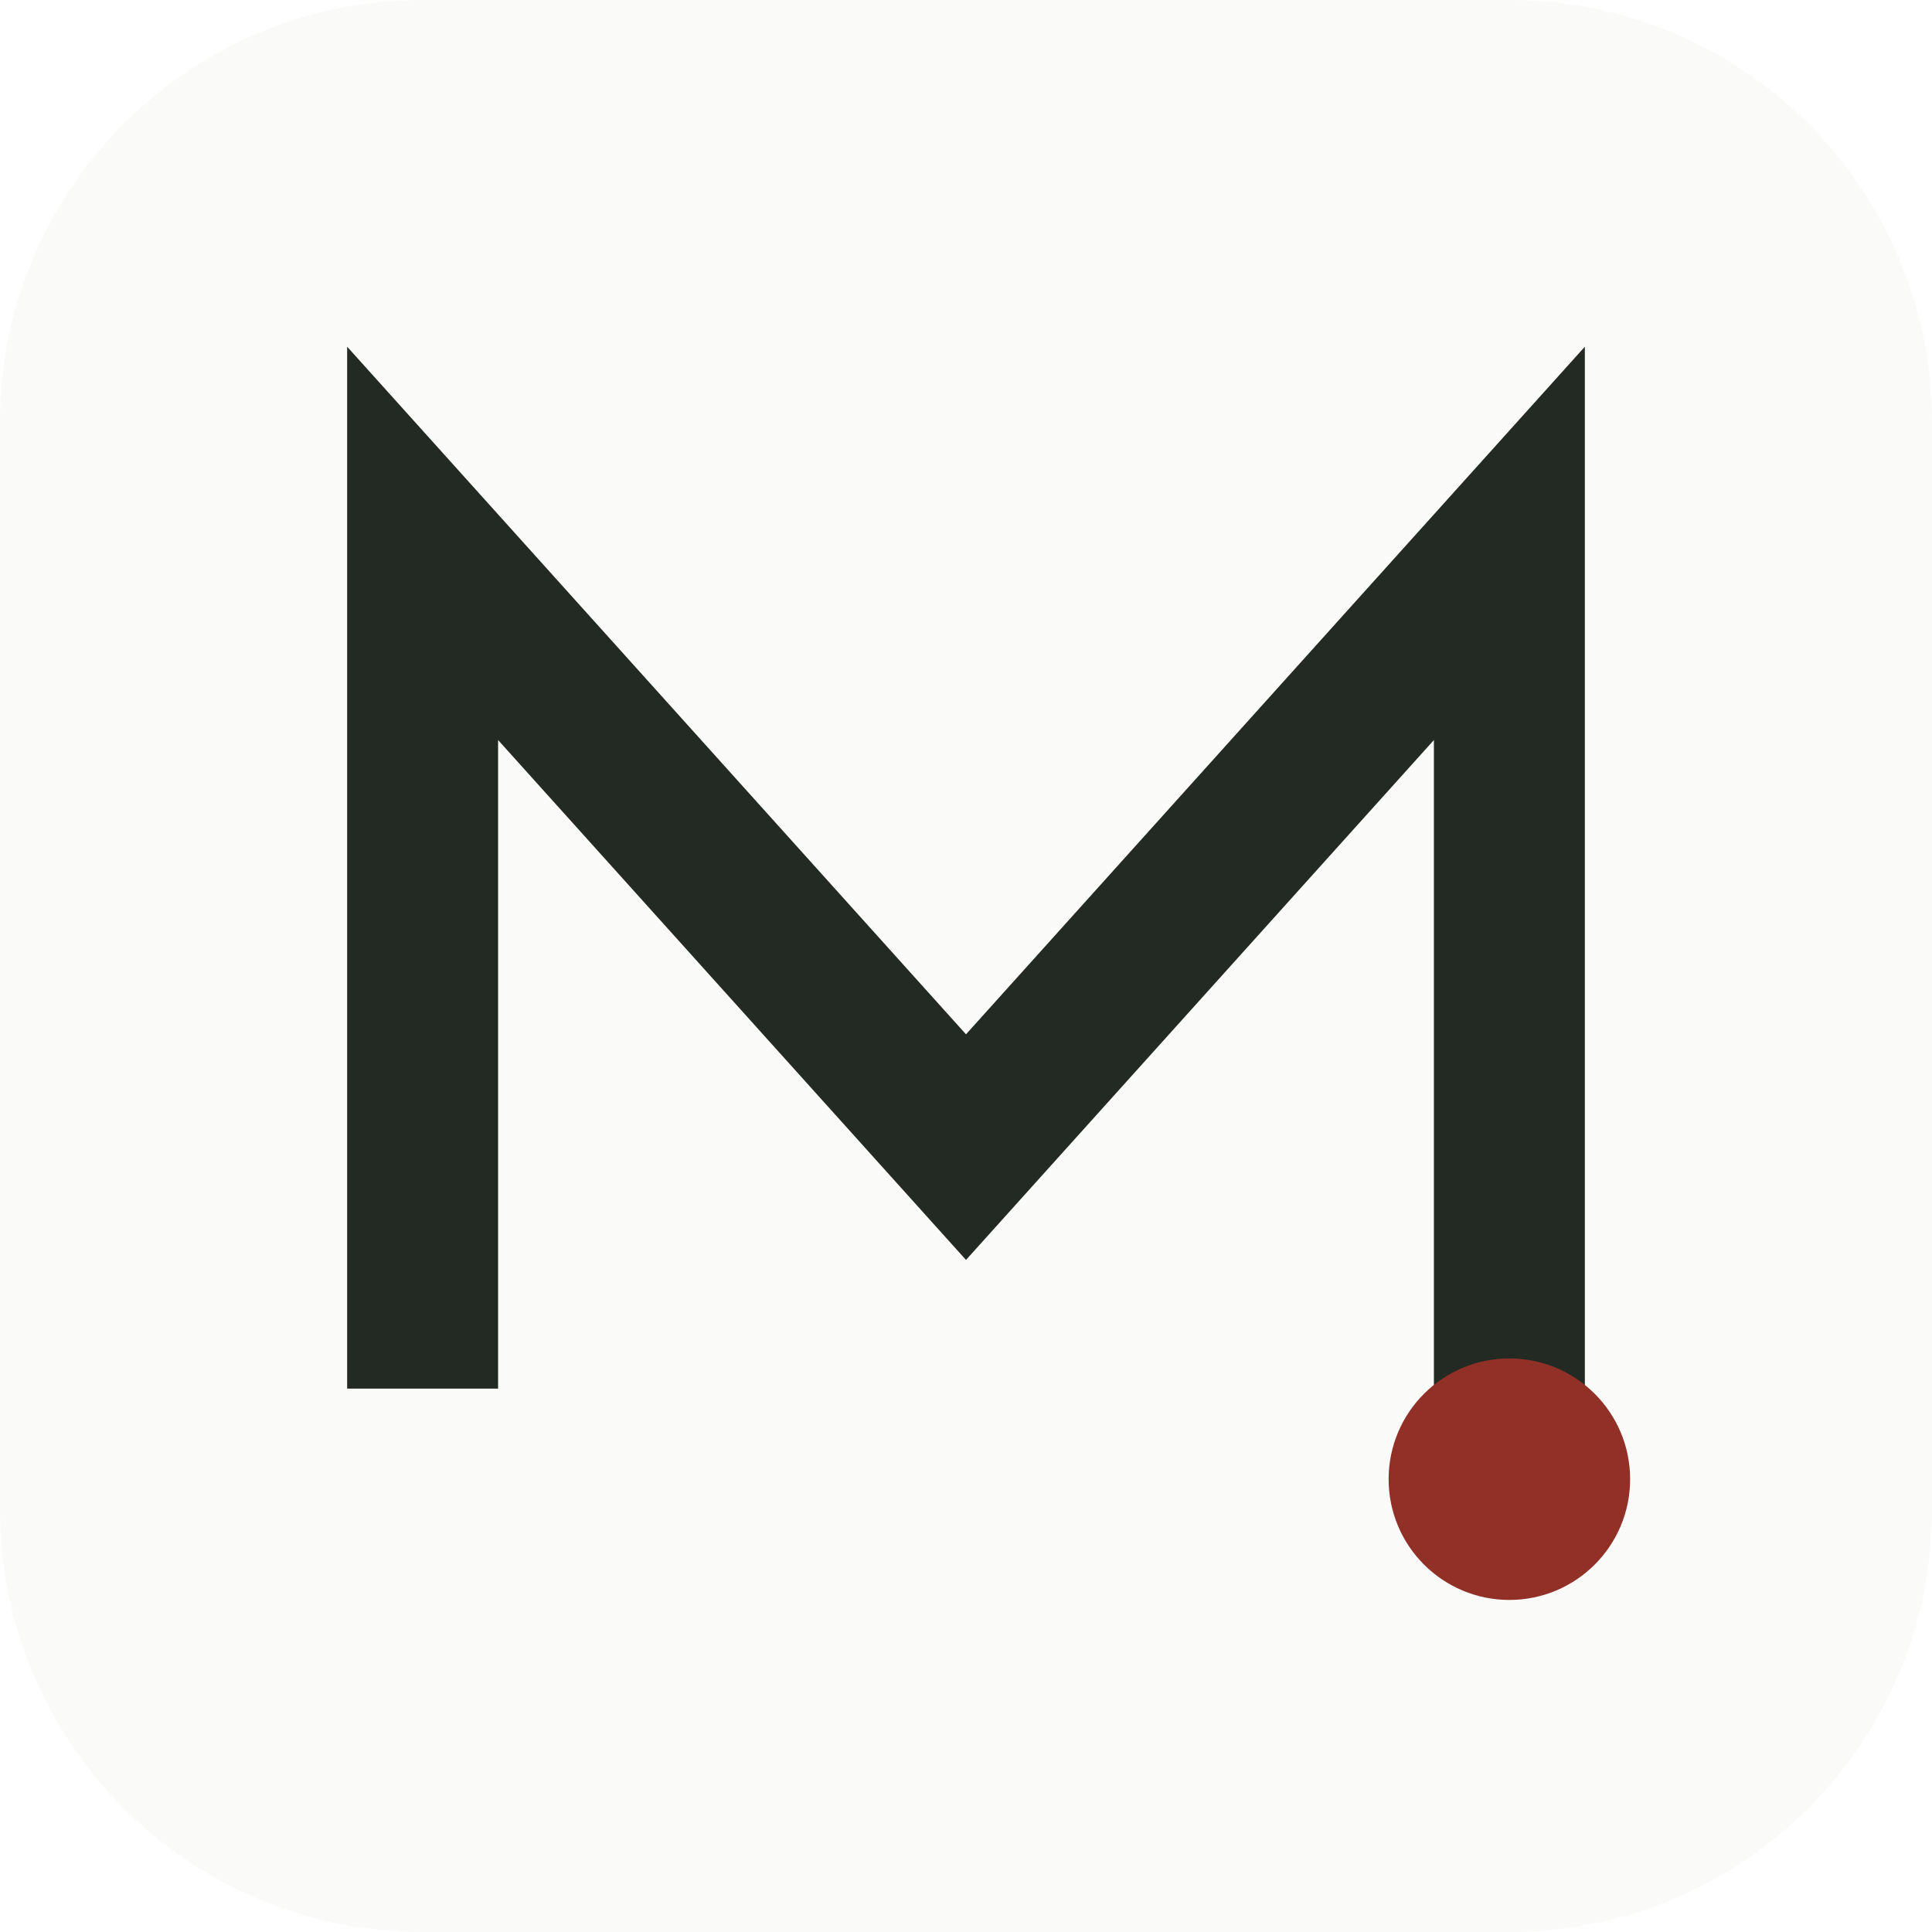
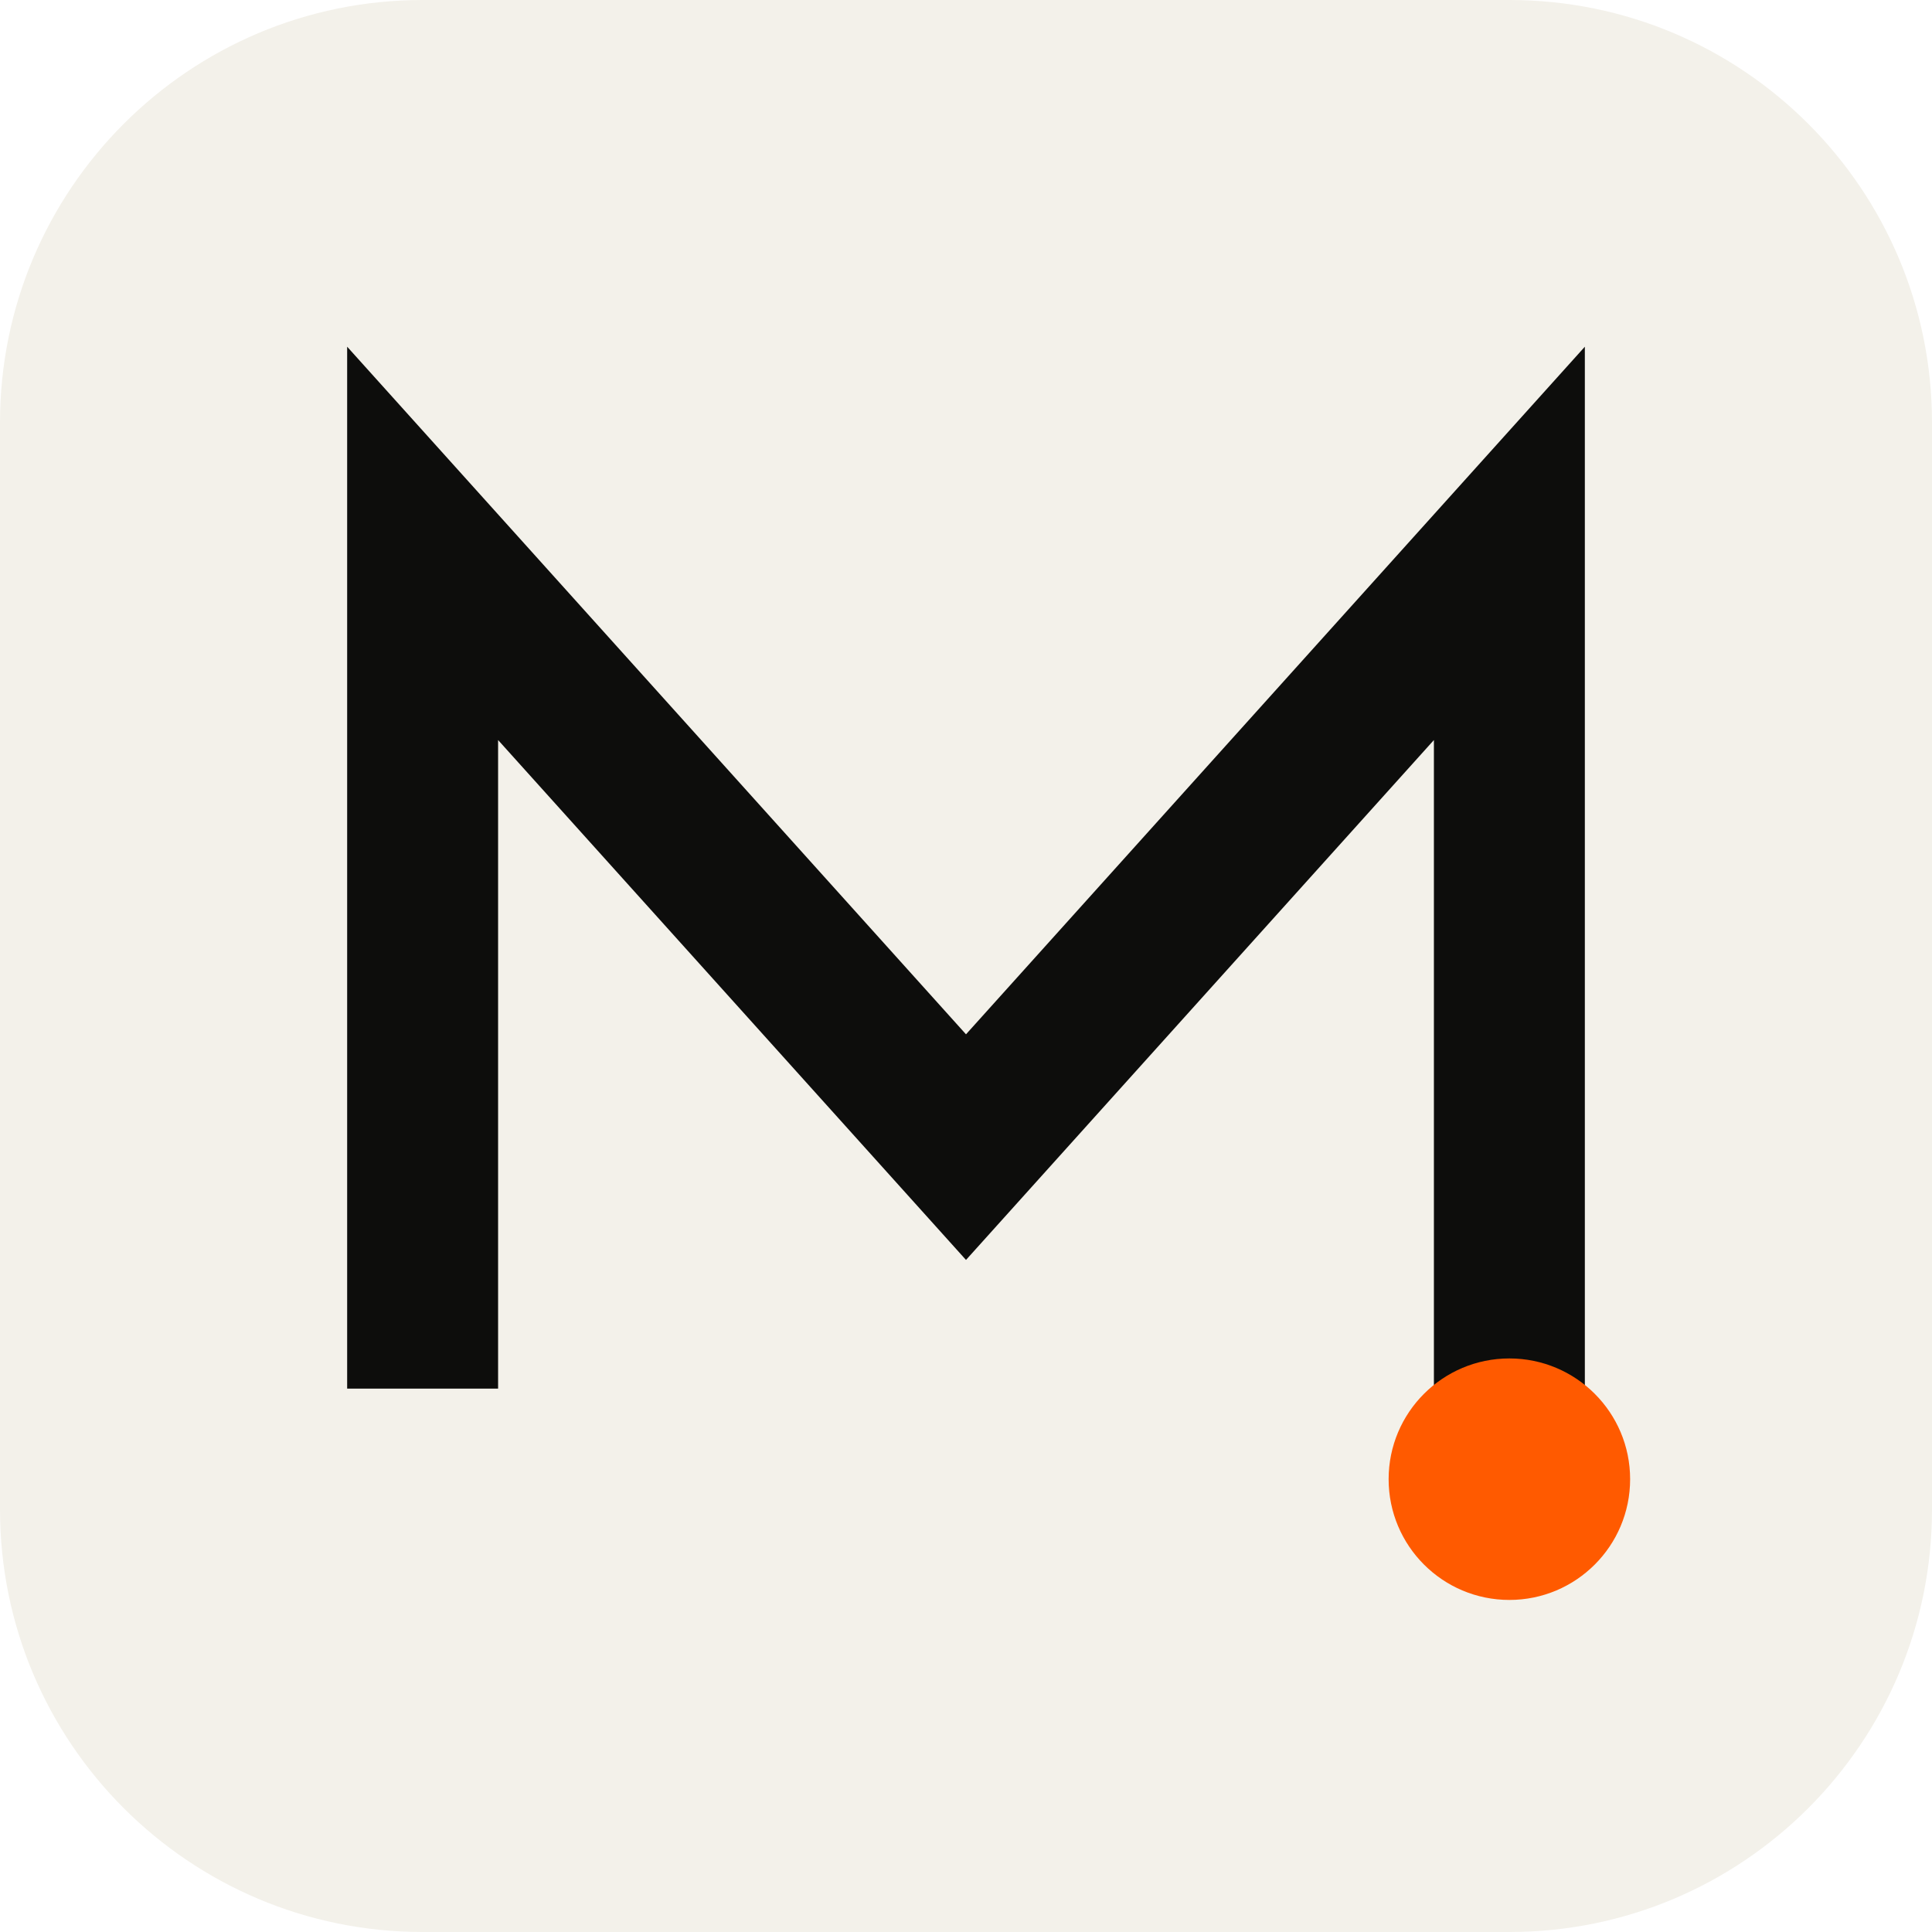
<svg xmlns="http://www.w3.org/2000/svg" viewBox="0 0 64 64">
-   <rect width="64" height="64" rx="14" fill="#fafaf8" />
-   <path d="M14 46V18l18 20 18-20v28" fill="none" stroke="#232923" stroke-width="5" />
-   <circle cx="50" cy="49" r="4" fill="#913027" />
+   <rect width="64" height="64" rx="14" fill="#f3f1ea" />
+   <path d="M14 46V18l18 20 18-20v28" fill="none" stroke="#0d0d0c" stroke-width="5" />
+   <circle cx="50" cy="49" r="4" fill="#ff5a00" />
</svg>
